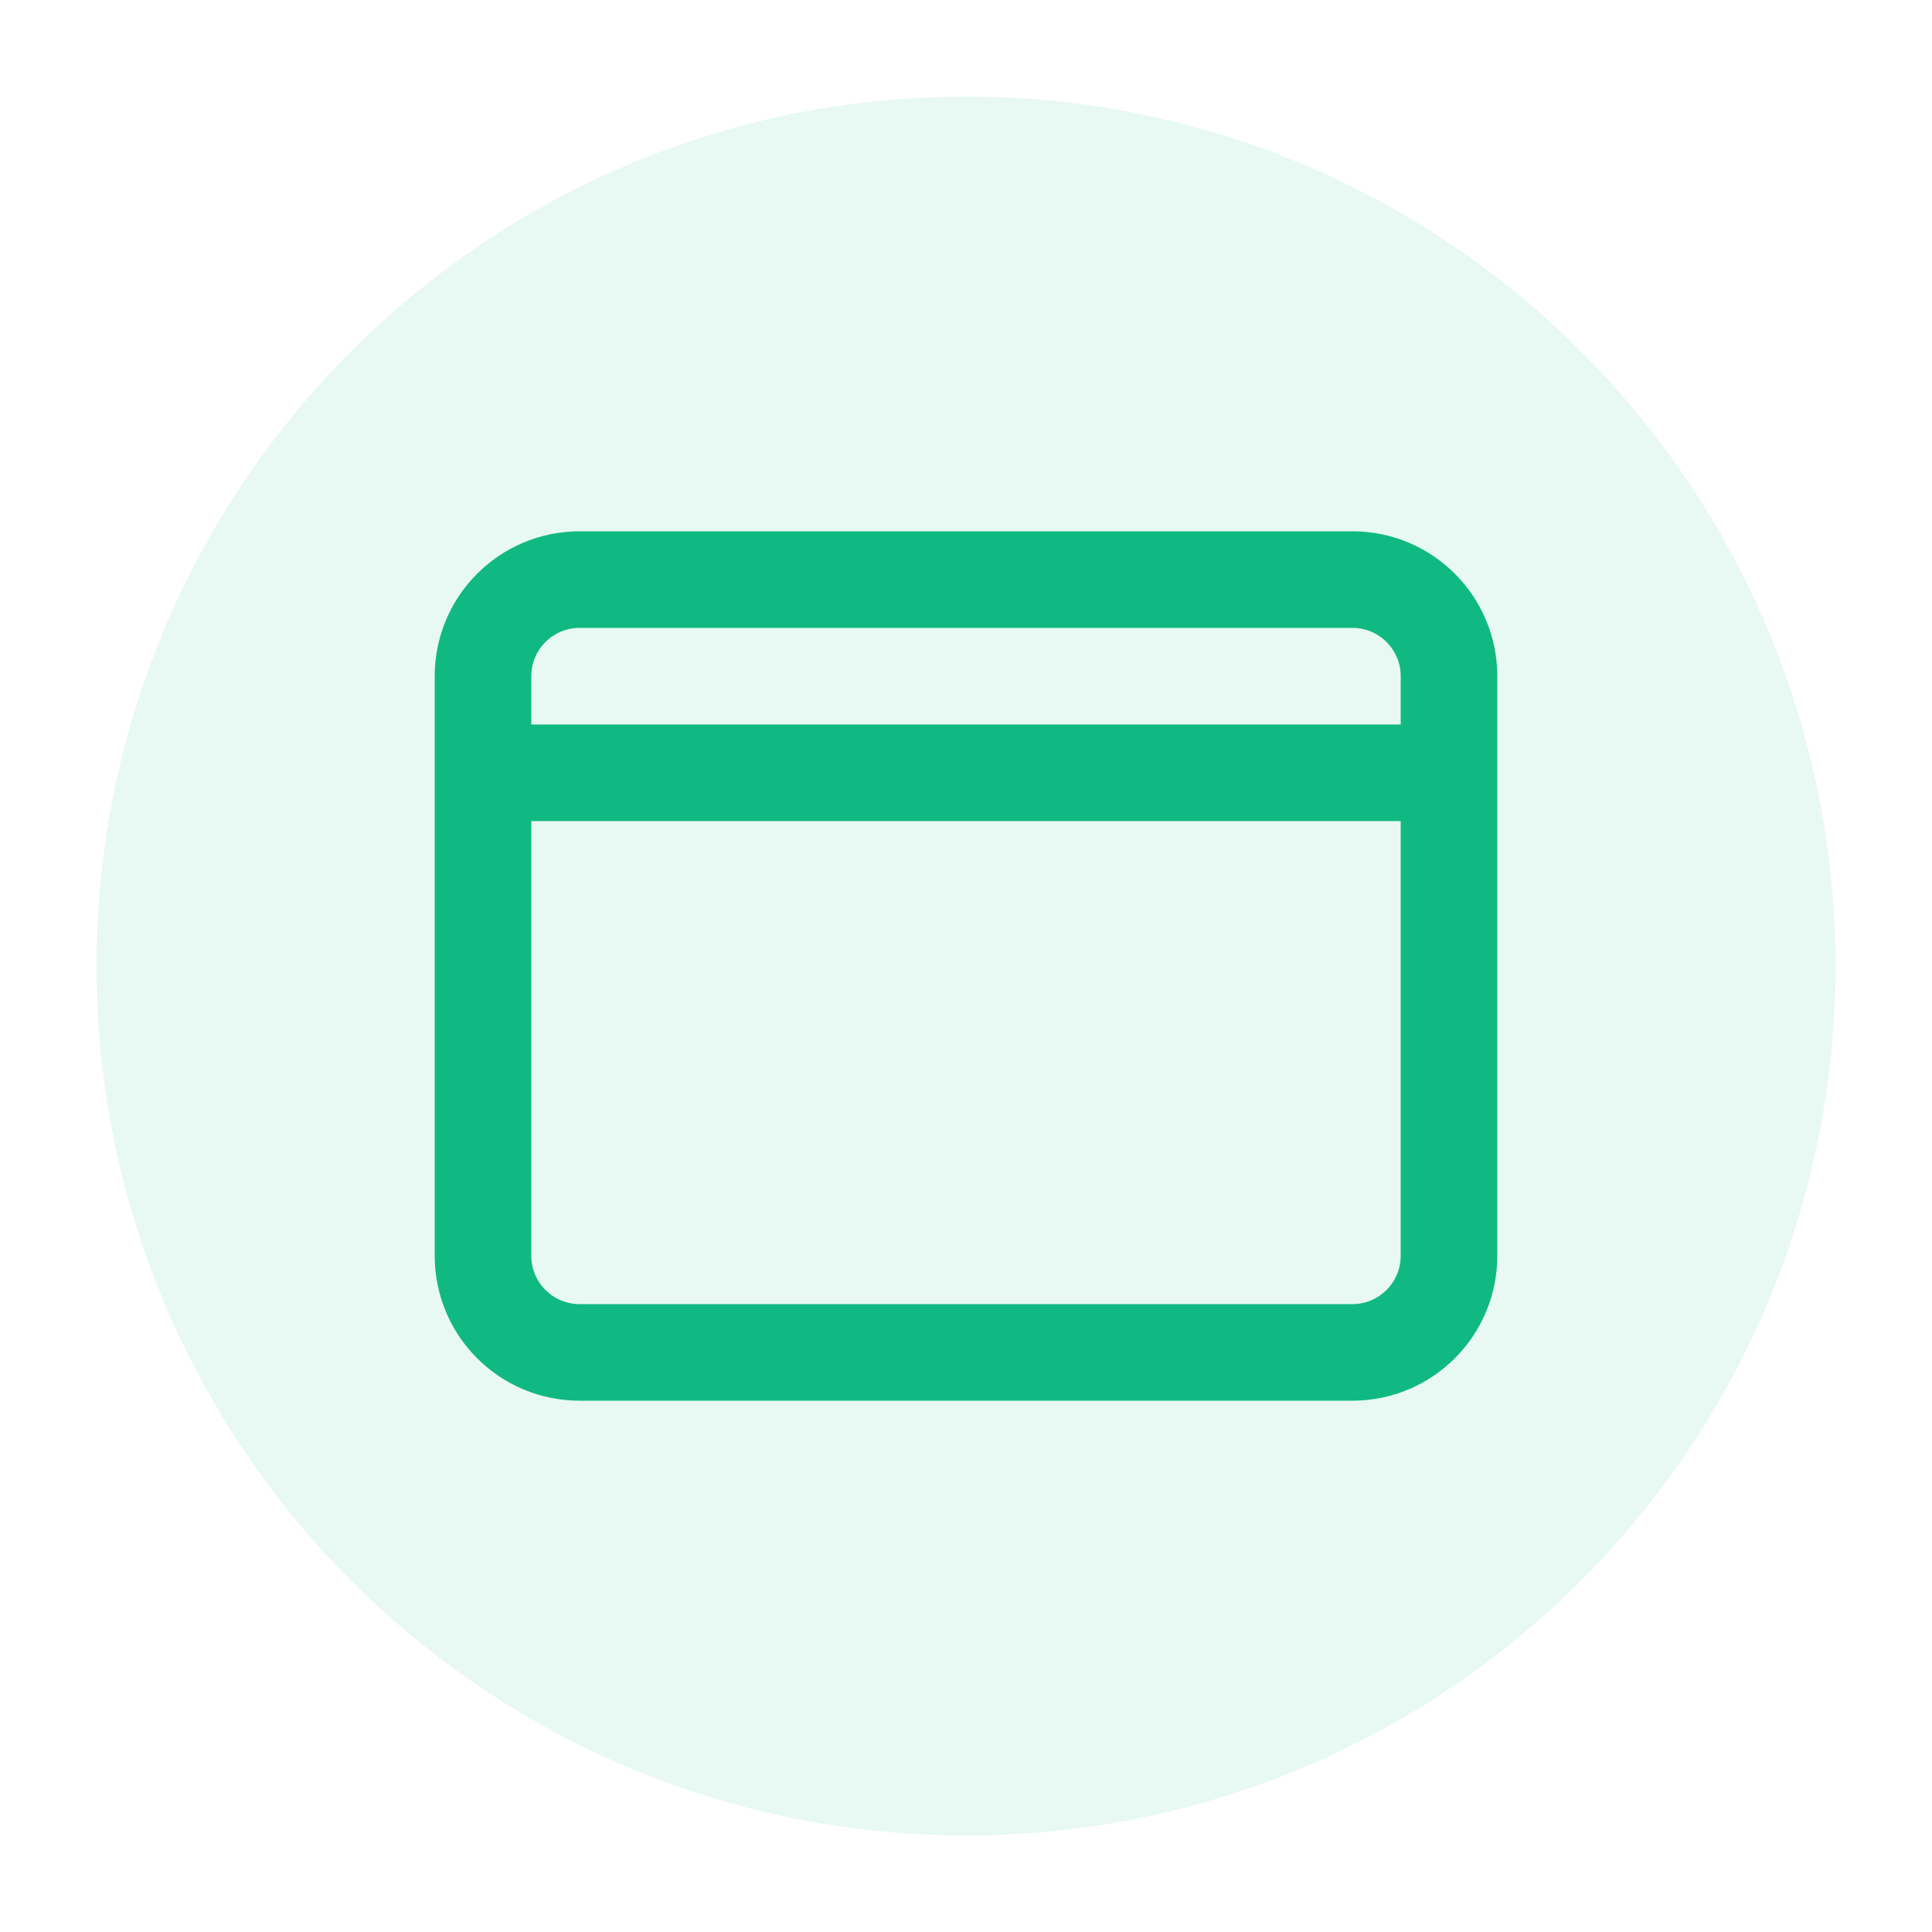
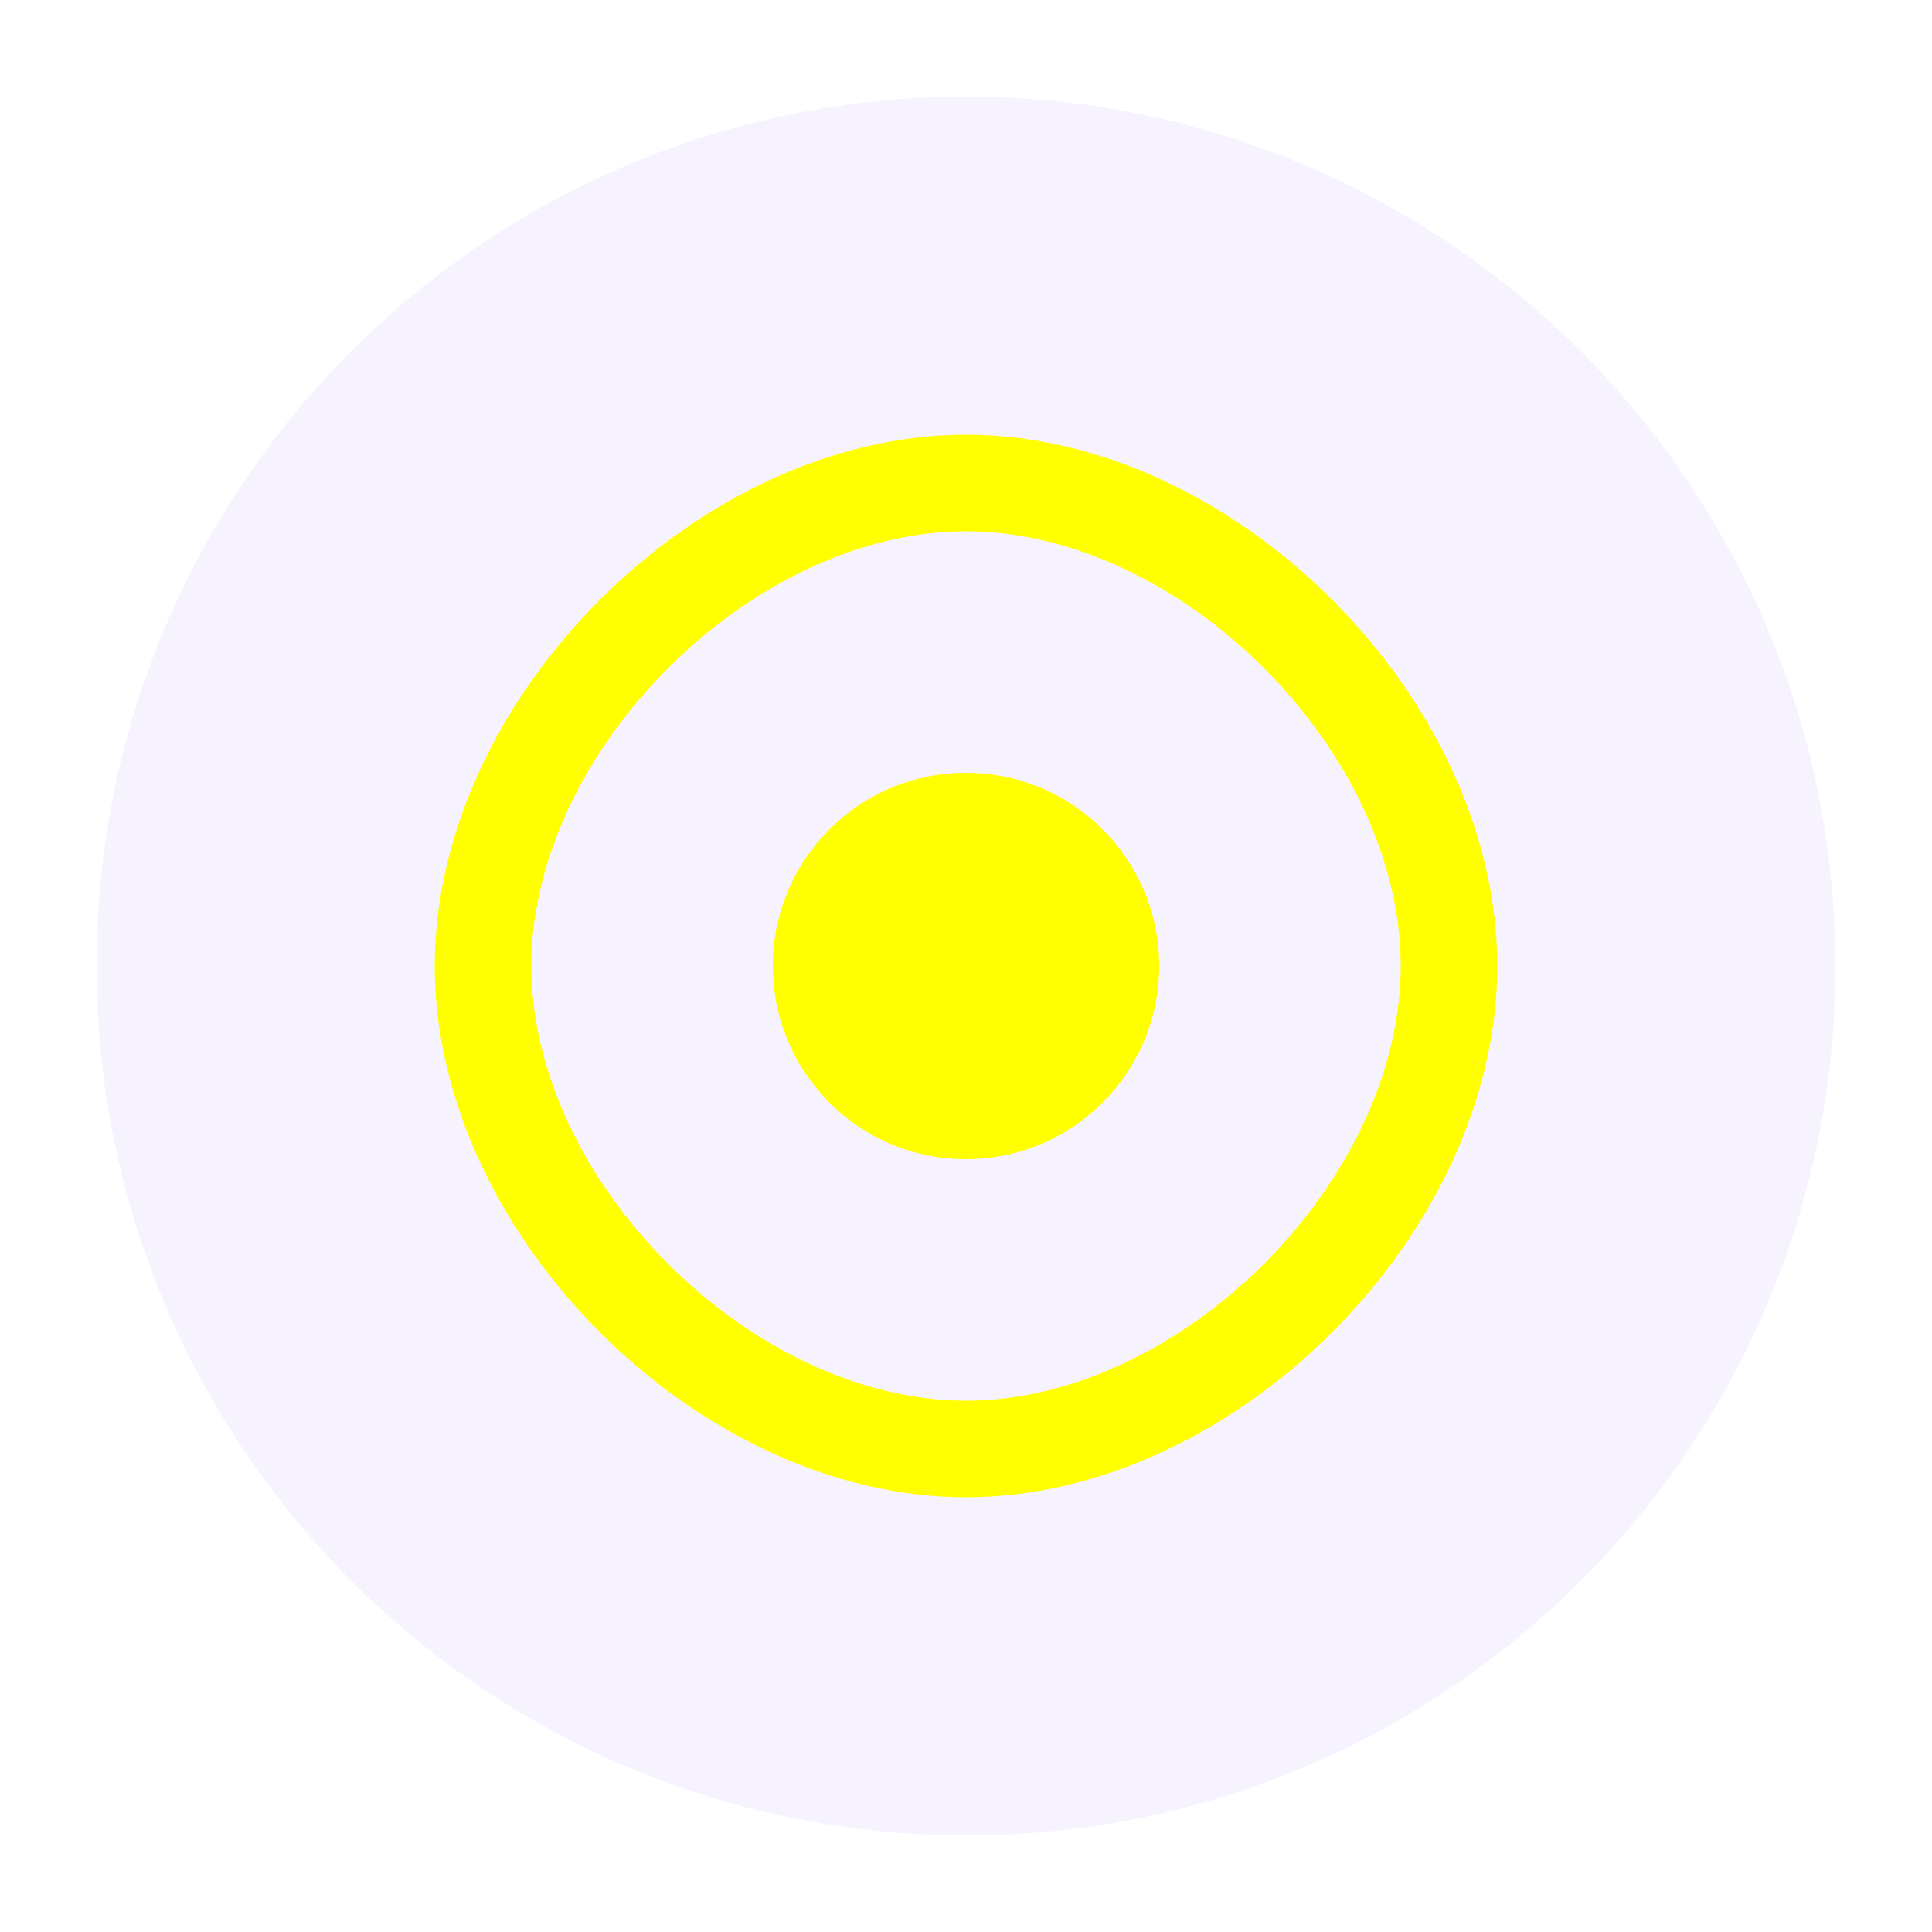
- <svg xmlns="http://www.w3.org/2000/svg" viewBox="80 0 40 40" width="40" height="40">
-   <circle cx="100" cy="20" r="18" fill="#10b981" opacity="0.1" />
-   <rect x="90" y="12" width="20" height="16" fill="none" stroke="#10b981" stroke-width="2" rx="2" />
-   <line x1="90" y1="16" x2="110" y2="16" stroke="#10b981" stroke-width="2" />
+ <svg xmlns="http://www.w3.org/2000/svg" viewBox="40 0 40 40" width="40" height="40">
+   <circle cx="60" cy="20" r="18" fill="#a386ff" opacity="0.1" />
+   <path d="M50 20 C50 15, 55 10, 60 10 C65 10, 70 15, 70 20 C70 25, 65 30, 60 30 C55 30, 50 25, 50 20" fill="none" stroke="#FF0" stroke-width="2" />
+   <circle cx="60" cy="20" r="4" fill="#FF0" />
</svg>
